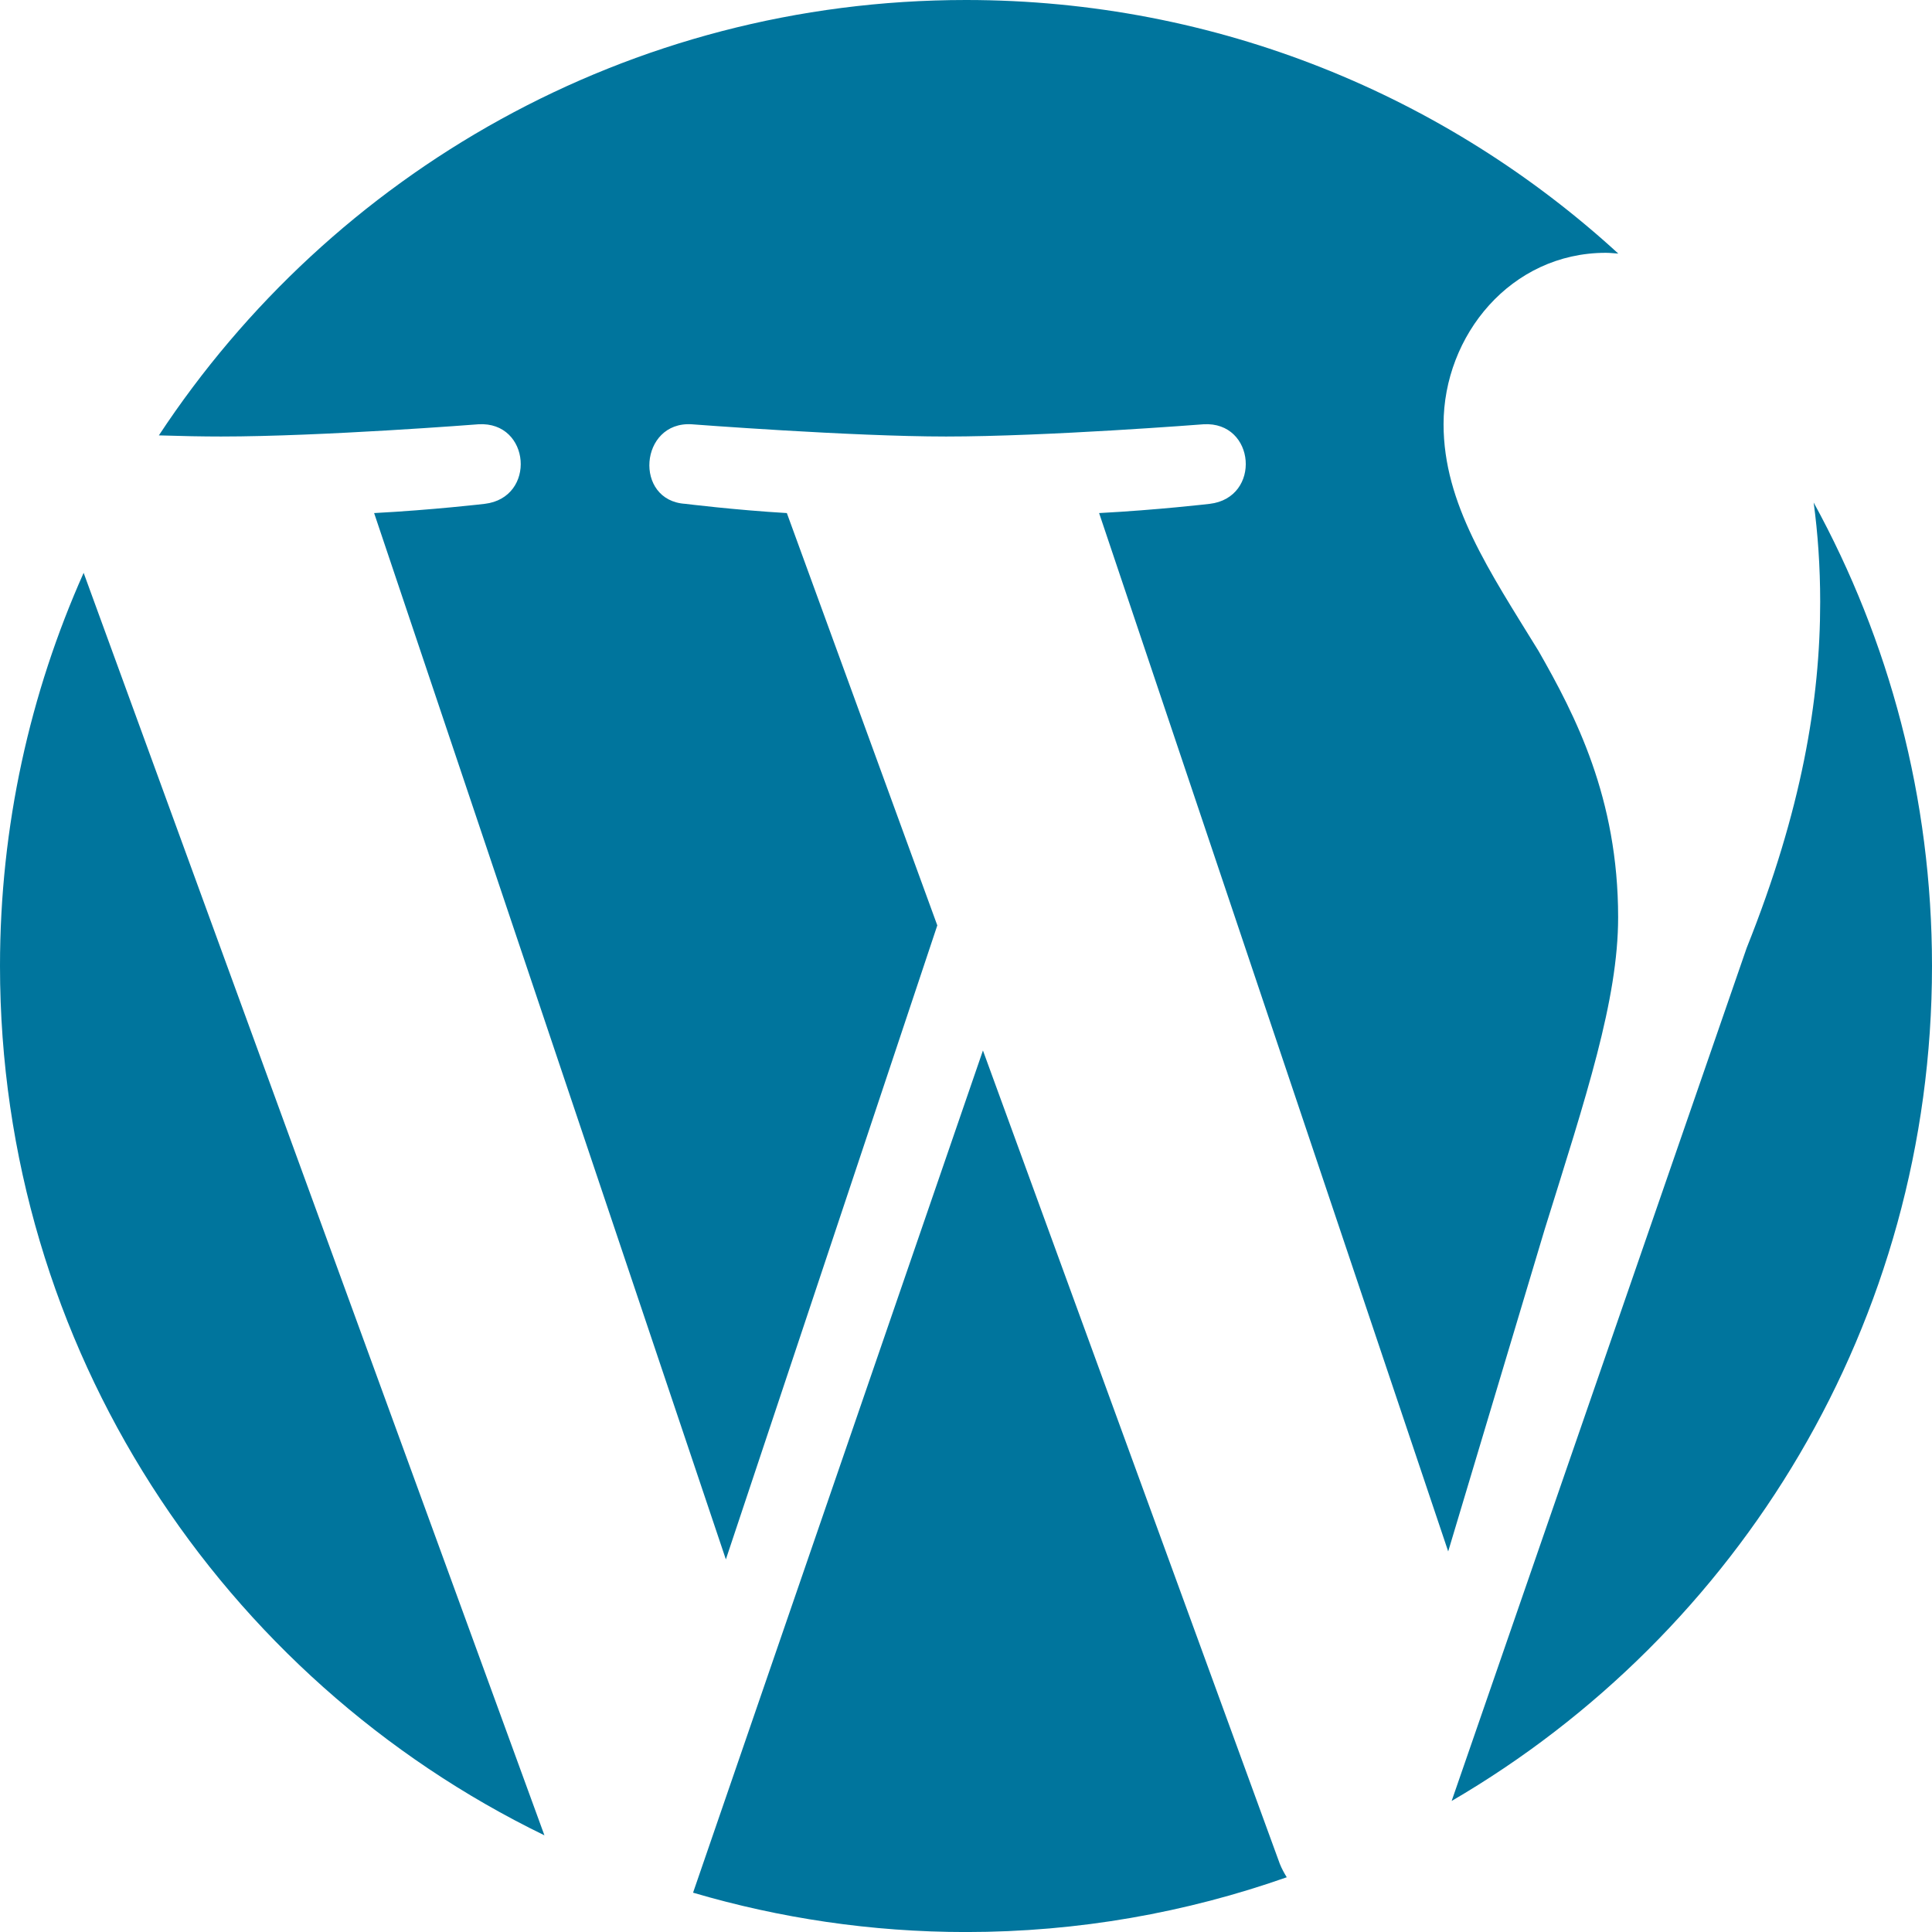
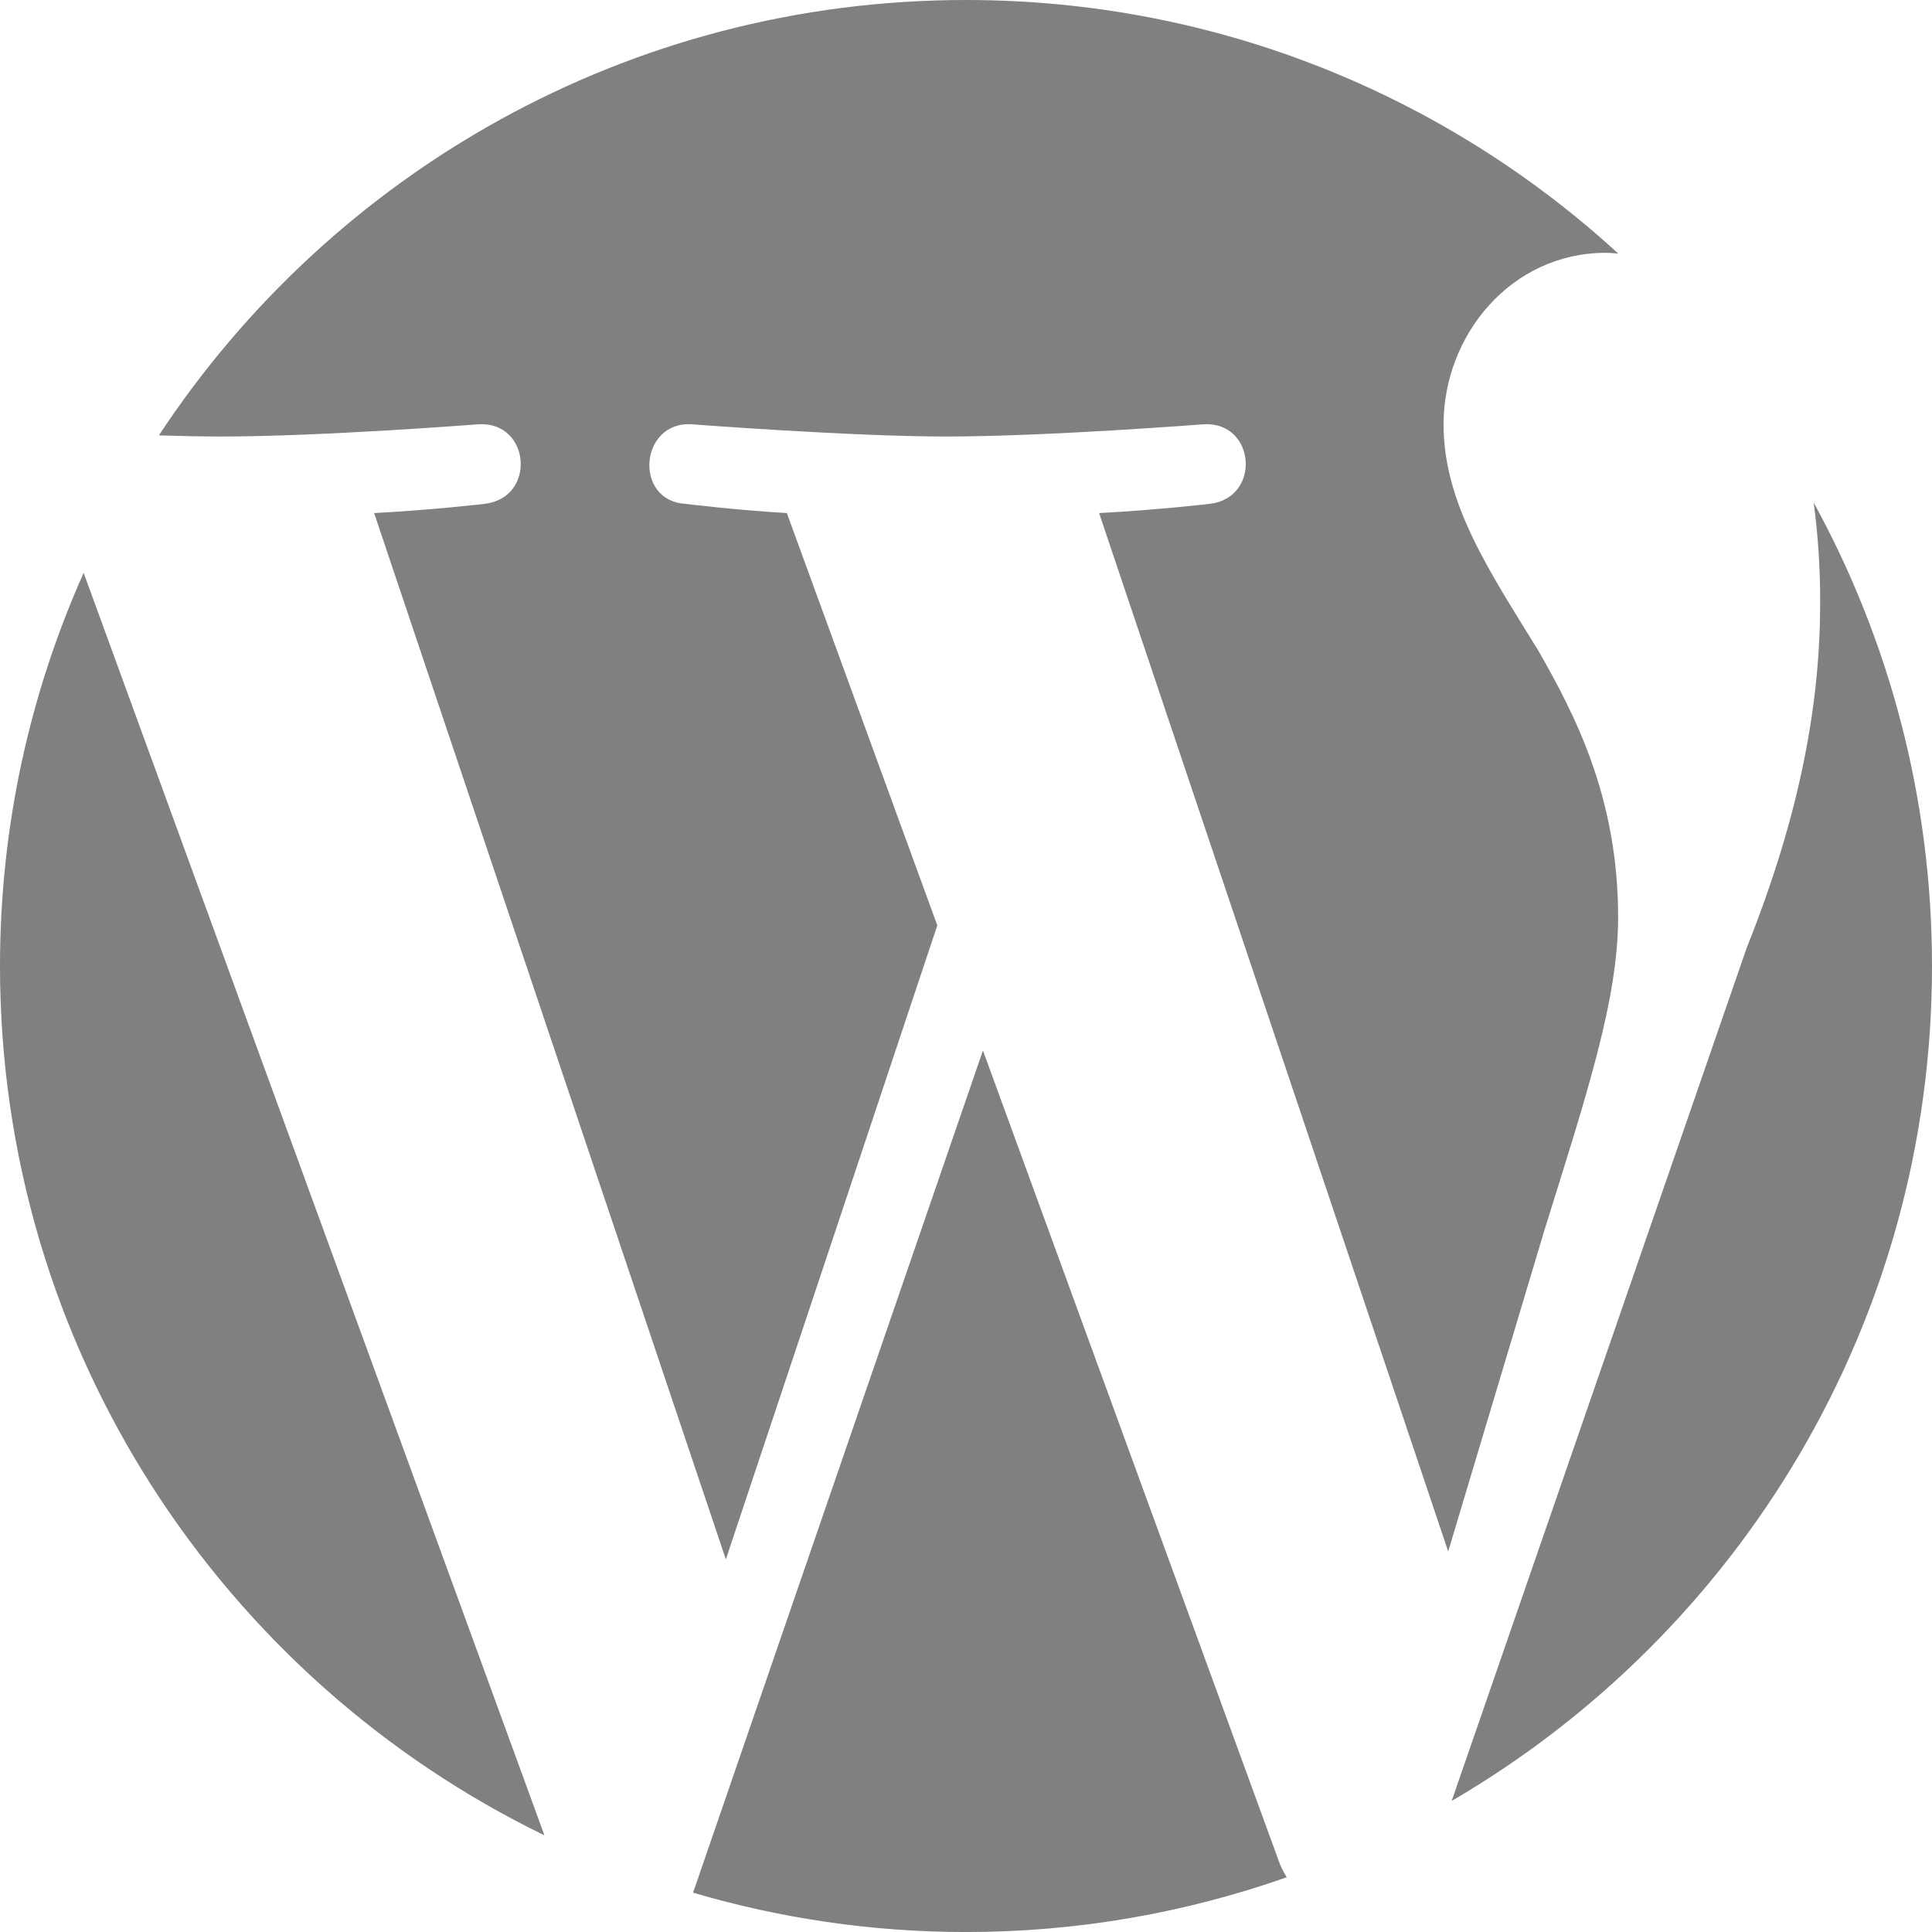
<svg xmlns="http://www.w3.org/2000/svg" width="800px" height="800px" viewBox="0 0 48 48" version="1.1">
  <defs>

</defs>
  <g id="Icons" stroke="none" stroke-width="1" fill="none" fill-rule="evenodd">
-     <g id="Color-" transform="translate(-400, -760)" fill="#00759D">
+     <g id="Color-" transform="translate(-400, -760)" fill="#808080">
      <path d="M400,783.999 C400,793.499 405.52,801.709 413.526,805.598 L402.078,774.232 C400.747,777.216 400,780.519 400,783.999 Z M440.202,782.789 C440.202,779.822 439.135,777.768 438.223,776.171 C437.006,774.192 435.865,772.518 435.865,770.541 C435.865,768.334 437.537,766.281 439.896,766.281 C440.002,766.281 440.103,766.294 440.206,766.3 C435.937,762.388 430.247,760 424,760 C415.614,760 408.239,764.302 403.947,770.817 C404.511,770.835 405.042,770.845 405.492,770.845 C408.002,770.845 411.888,770.541 411.888,770.541 C413.181,770.464 413.334,772.366 412.041,772.518 C412.041,772.518 410.741,772.671 409.295,772.747 L418.034,798.743 L423.287,782.991 L419.549,772.747 C418.256,772.671 417.03,772.518 417.03,772.518 C415.737,772.441 415.889,770.464 417.183,770.541 C417.183,770.541 421.146,770.845 423.505,770.845 C426.014,770.845 429.901,770.541 429.901,770.541 C431.195,770.464 431.347,772.366 430.054,772.518 C430.054,772.518 428.752,772.671 427.307,772.747 L435.98,798.545 L438.376,790.547 C439.411,787.226 440.202,784.842 440.202,782.789 Z M445.06,772.485 C445.163,773.25 445.222,774.069 445.222,774.953 C445.222,777.387 444.766,780.125 443.396,783.55 L436.066,804.744 C443.201,800.584 448,792.853 448,784 C448,779.827 446.933,775.904 445.06,772.485 Z M424.421,786.099 L417.219,807.023 C419.37,807.656 421.644,808.001 424,808.001 C426.794,808.001 429.475,807.518 431.969,806.64 C431.906,806.537 431.846,806.429 431.798,806.31 L424.421,786.099 Z" id="Wordpress">

</path>
    </g>
  </g>
</svg>
